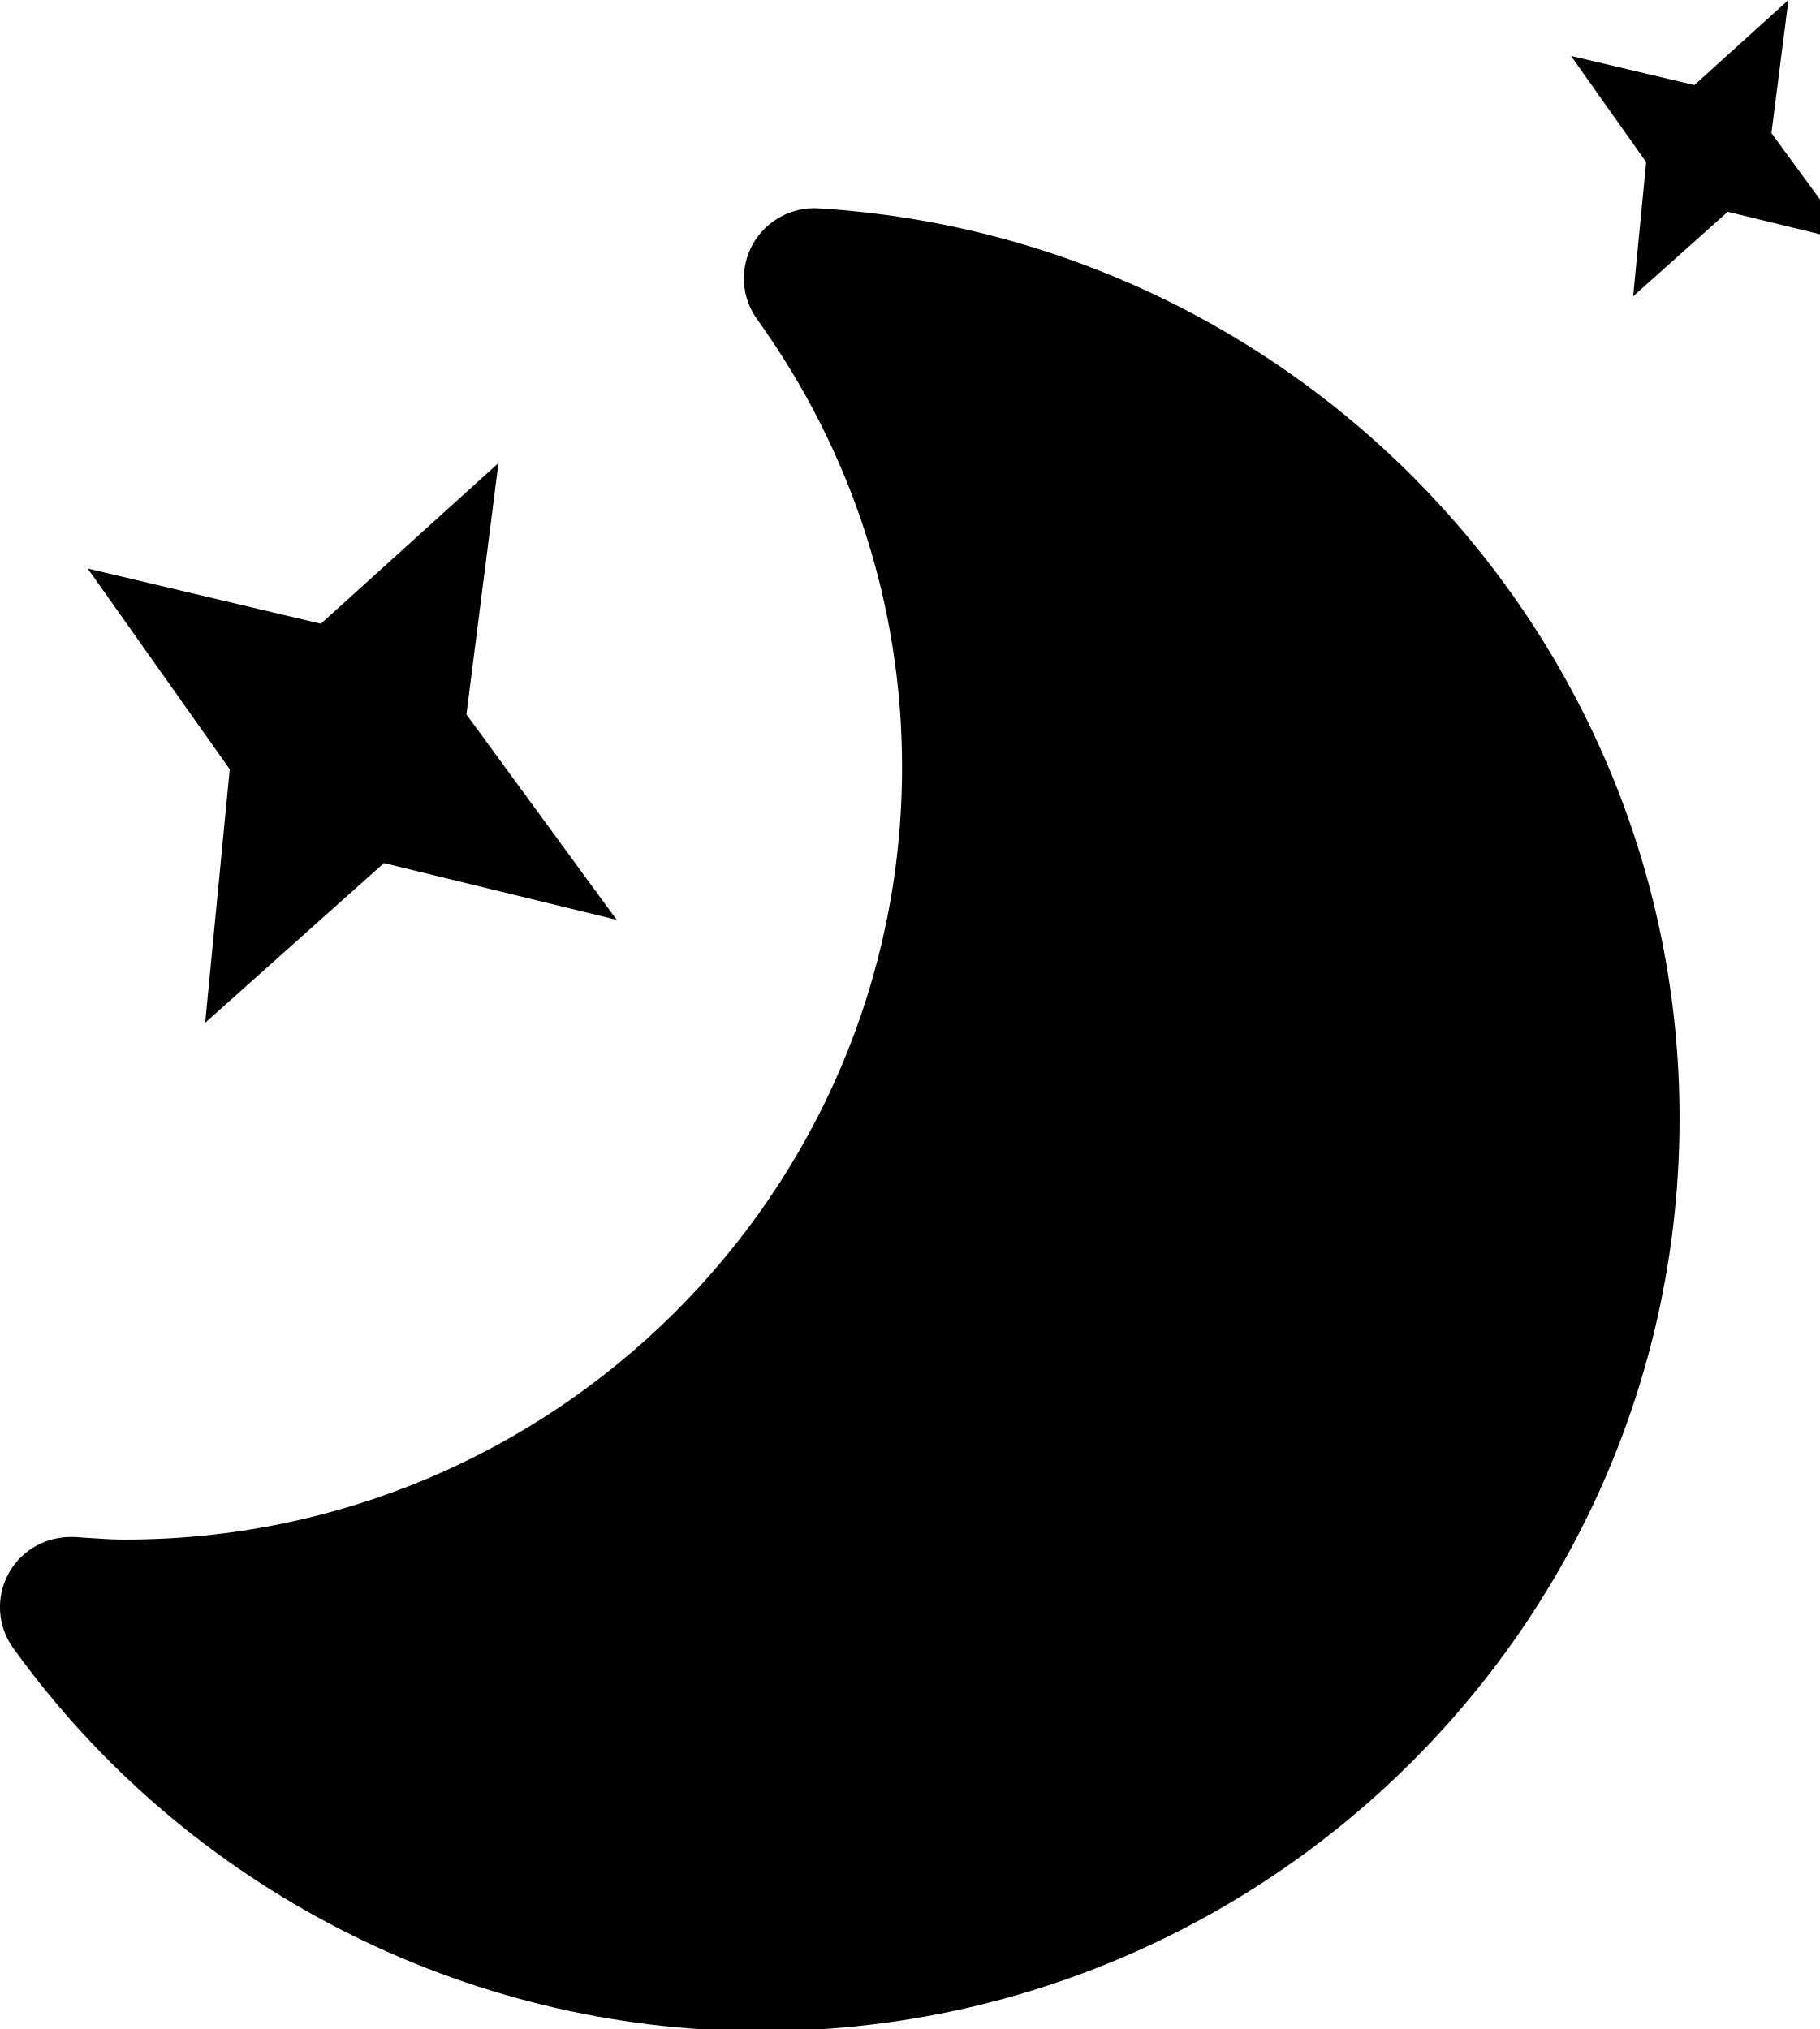
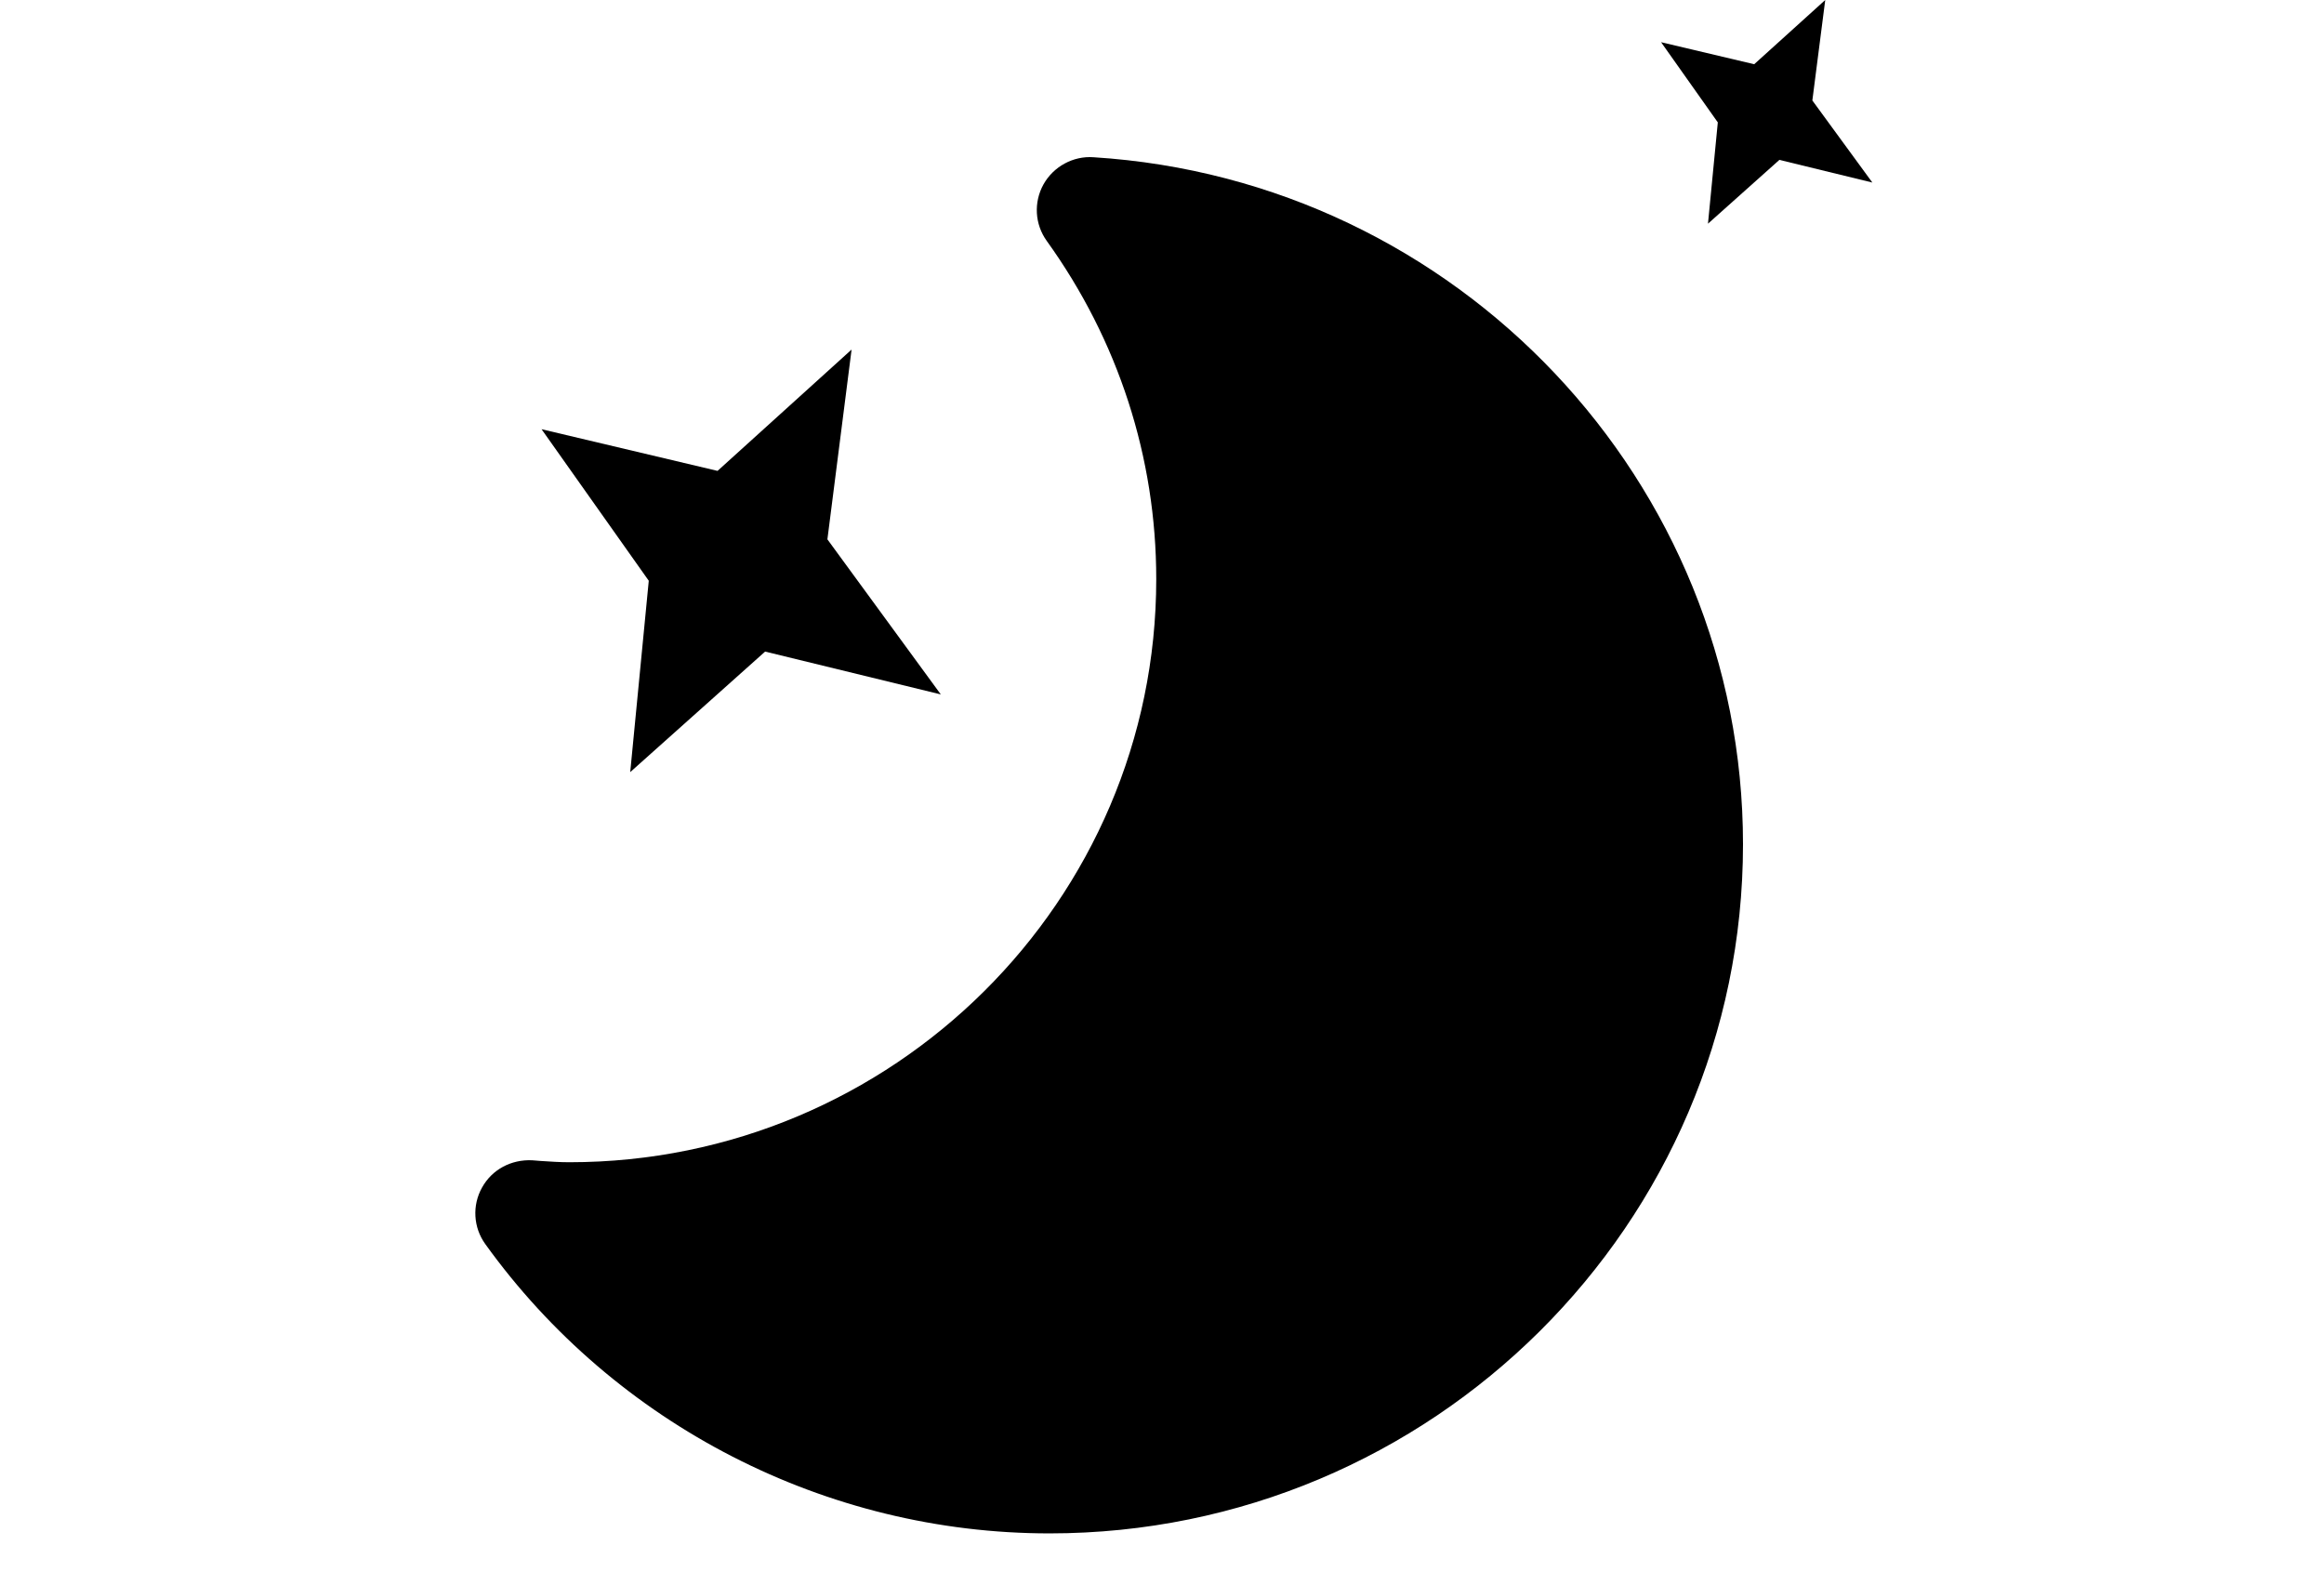
- <svg xmlns="http://www.w3.org/2000/svg" viewBox="0 0 26 29">
+ <svg xmlns="http://www.w3.org/2000/svg" viewBox="0 0 44 30">
  <g class="ew-moon" fill="currentColor">
-     <polygon fill-rule="evenodd" clip-rule="evenodd" points="6.665,10.211 7.123,6.618 4.585,8.915 1.253,8.126 3.283,10.995 2.932,14.618 5.486,12.336 8.812,13.147" />
-     <polygon fill-rule="evenodd" clip-rule="evenodd" points="25.313,1.902 25.556,0 24.212,1.216 22.449,0.799 23.523,2.317 23.337,4.235 24.689,3.027 26.449,3.456" />
-     <path d="M10.87,29.031c-4.224,0-8.217-2.048-10.683-5.478c-0.226-0.315-0.25-0.732-0.06-1.071 c0.189-0.339,0.55-0.533,0.948-0.514L1.24,21.98c0.179,0.012,0.358,0.025,0.54,0.025c6.126,0,11.11-4.952,11.11-11.04 c0-2.304-0.717-4.518-2.072-6.403c-0.227-0.315-0.25-0.731-0.062-1.07c0.189-0.338,0.562-0.542,0.947-0.514 C18.599,3.409,24,9.122,24,15.984C24,23.178,18.11,29.031,10.87,29.031z" />
+     <polygon fill-rule="evenodd" clip-rule="evenodd" points="15.665,10.211 16.123,6.618 13.585,8.915 10.253,8.126 12.283,10.995 11.932,14.618 14.486,12.336 17.812,13.147" />
+     <polygon fill-rule="evenodd" clip-rule="evenodd" points="34.313,1.902 34.557,0 33.212,1.216 31.449,0.799 32.523,2.317 32.337,4.235 33.689,3.027 35.449,3.456" />
+     <path d="M19.87,29.031c-4.224,0-8.217-2.049-10.683-5.479c-0.226-0.314-0.25-0.732-0.06-1.07c0.189-0.34,0.55-0.533,0.948-0.515l0.165,0.013c0.179,0.012,0.358,0.024,0.54,0.024c6.126,0,11.111-4.952,11.111-11.04c0-2.304-0.718-4.518-2.073-6.403c-0.227-0.315-0.25-0.731-0.062-1.07c0.189-0.338,0.562-0.542,0.947-0.514C27.6,3.409,33,9.122,33,15.984C33,23.178,27.109,29.031,19.87,29.031z" />
  </g>
</svg>
